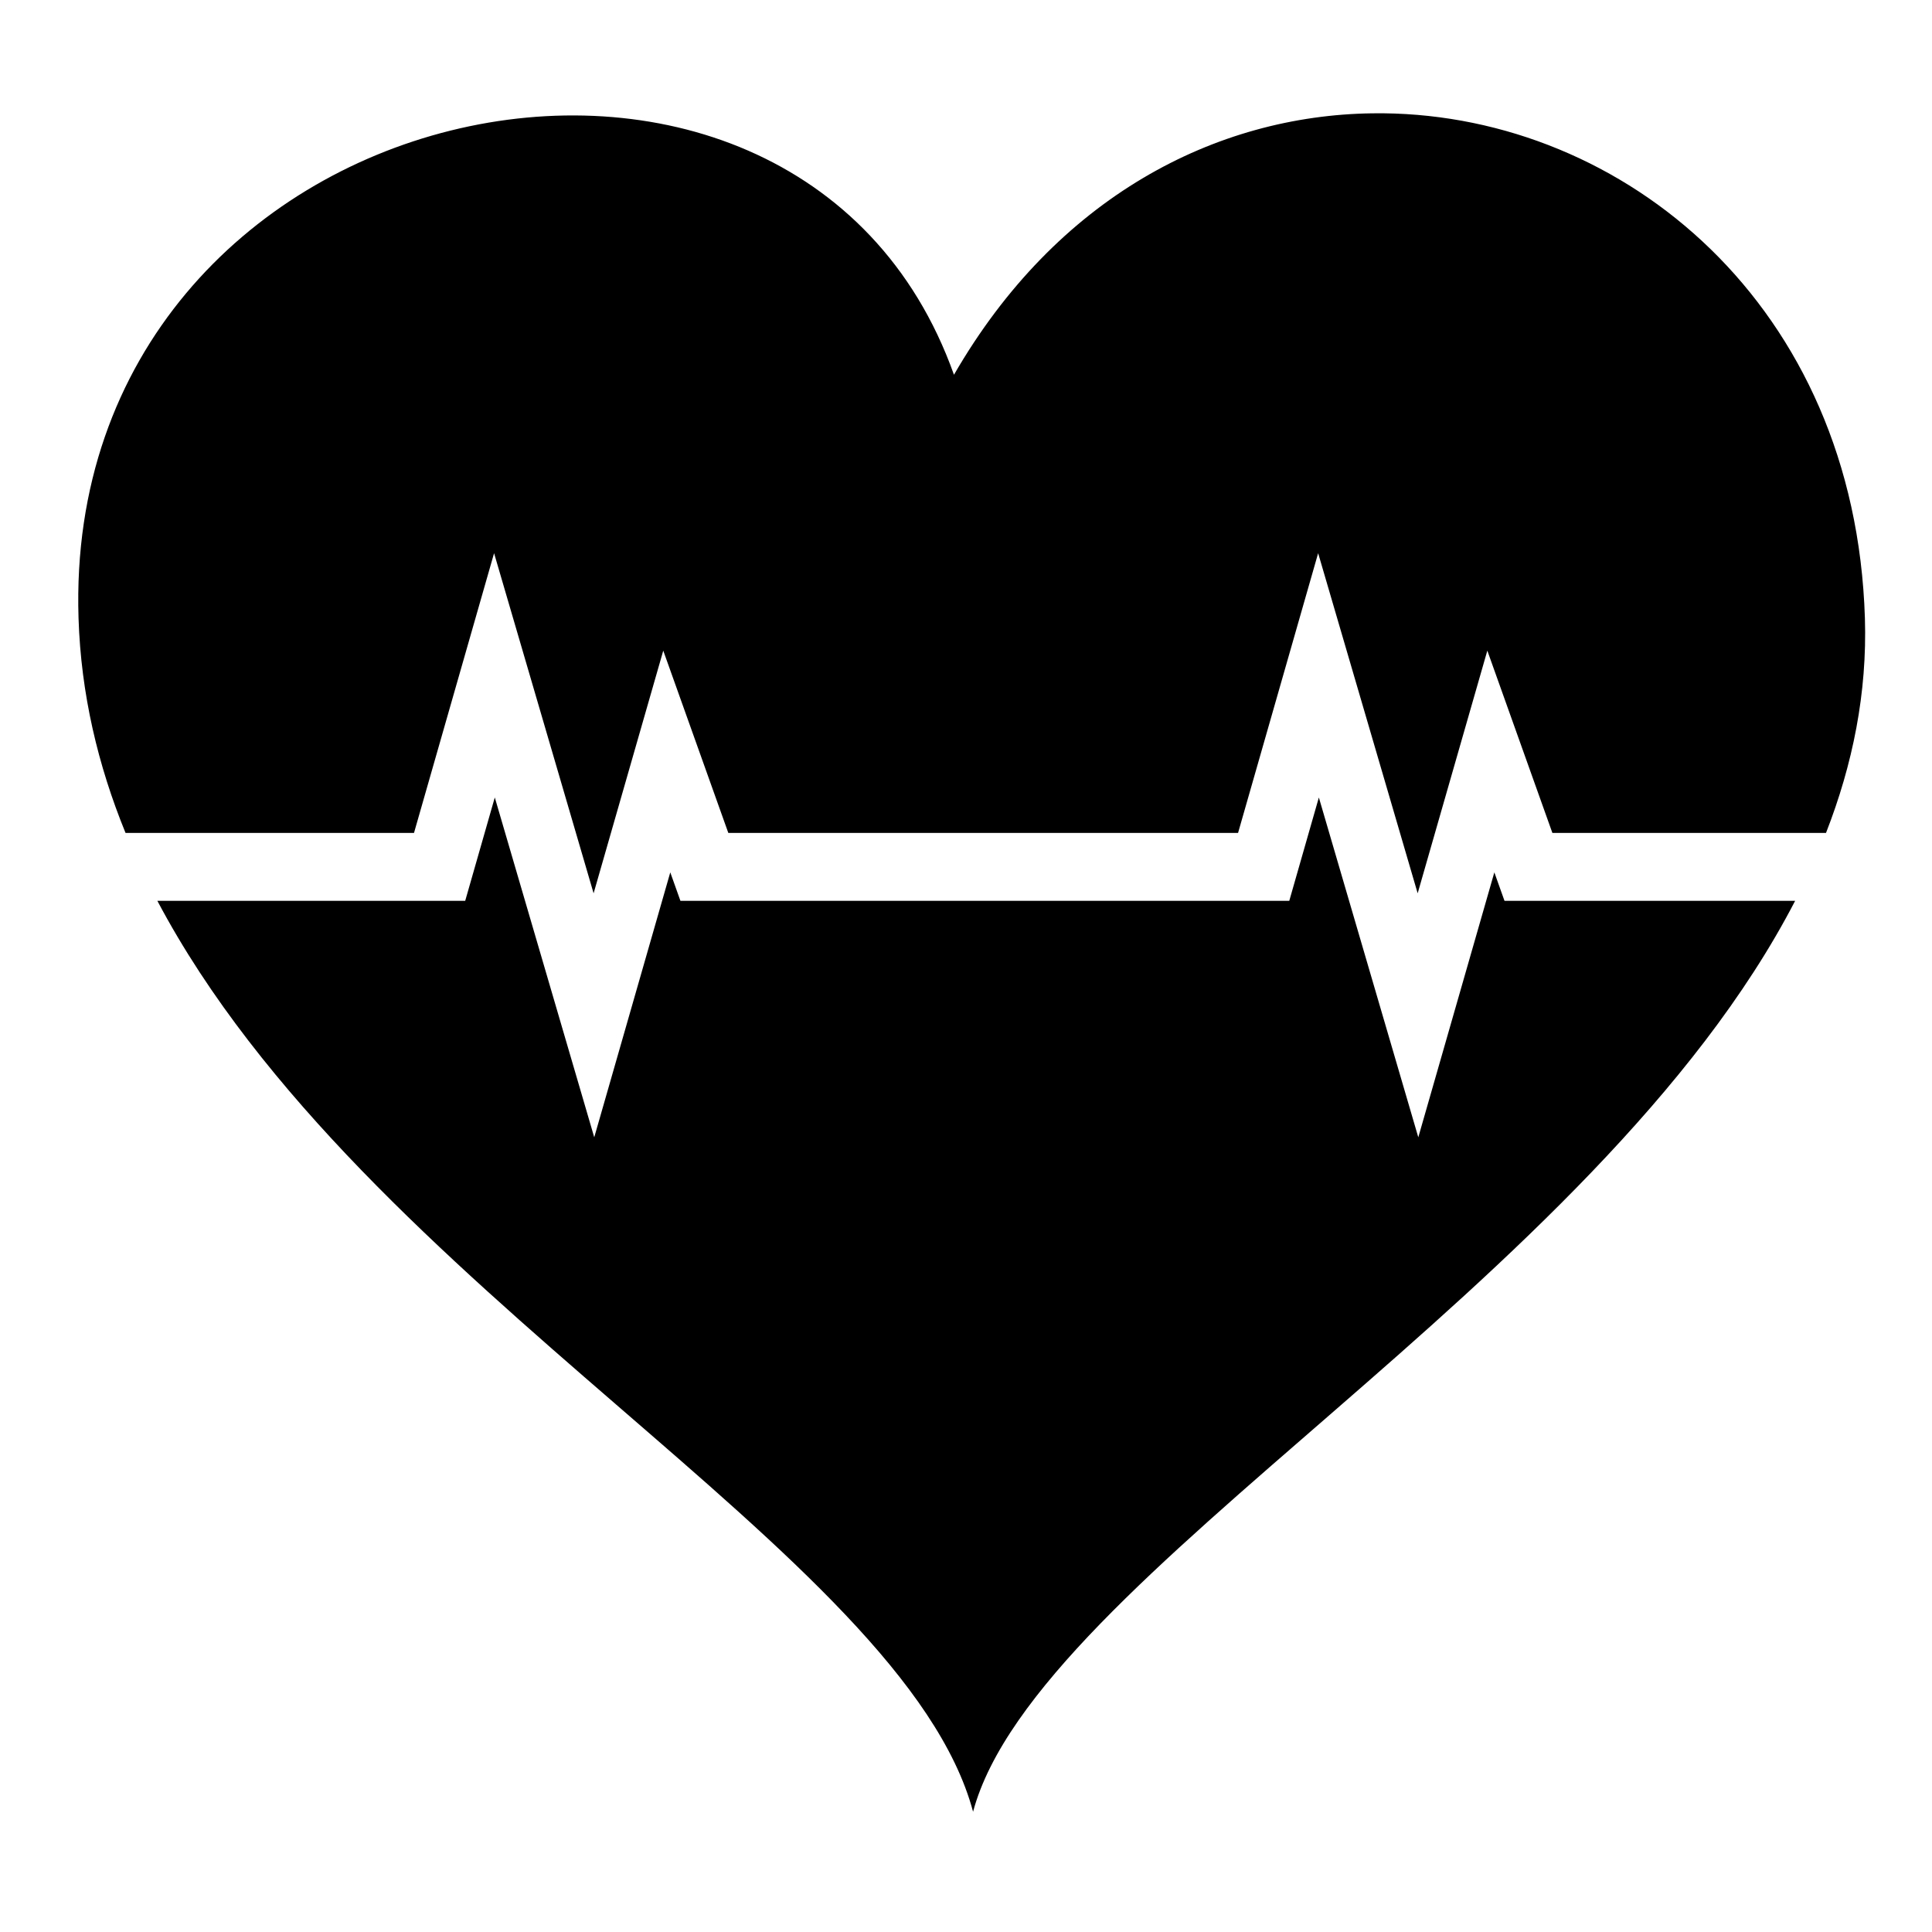
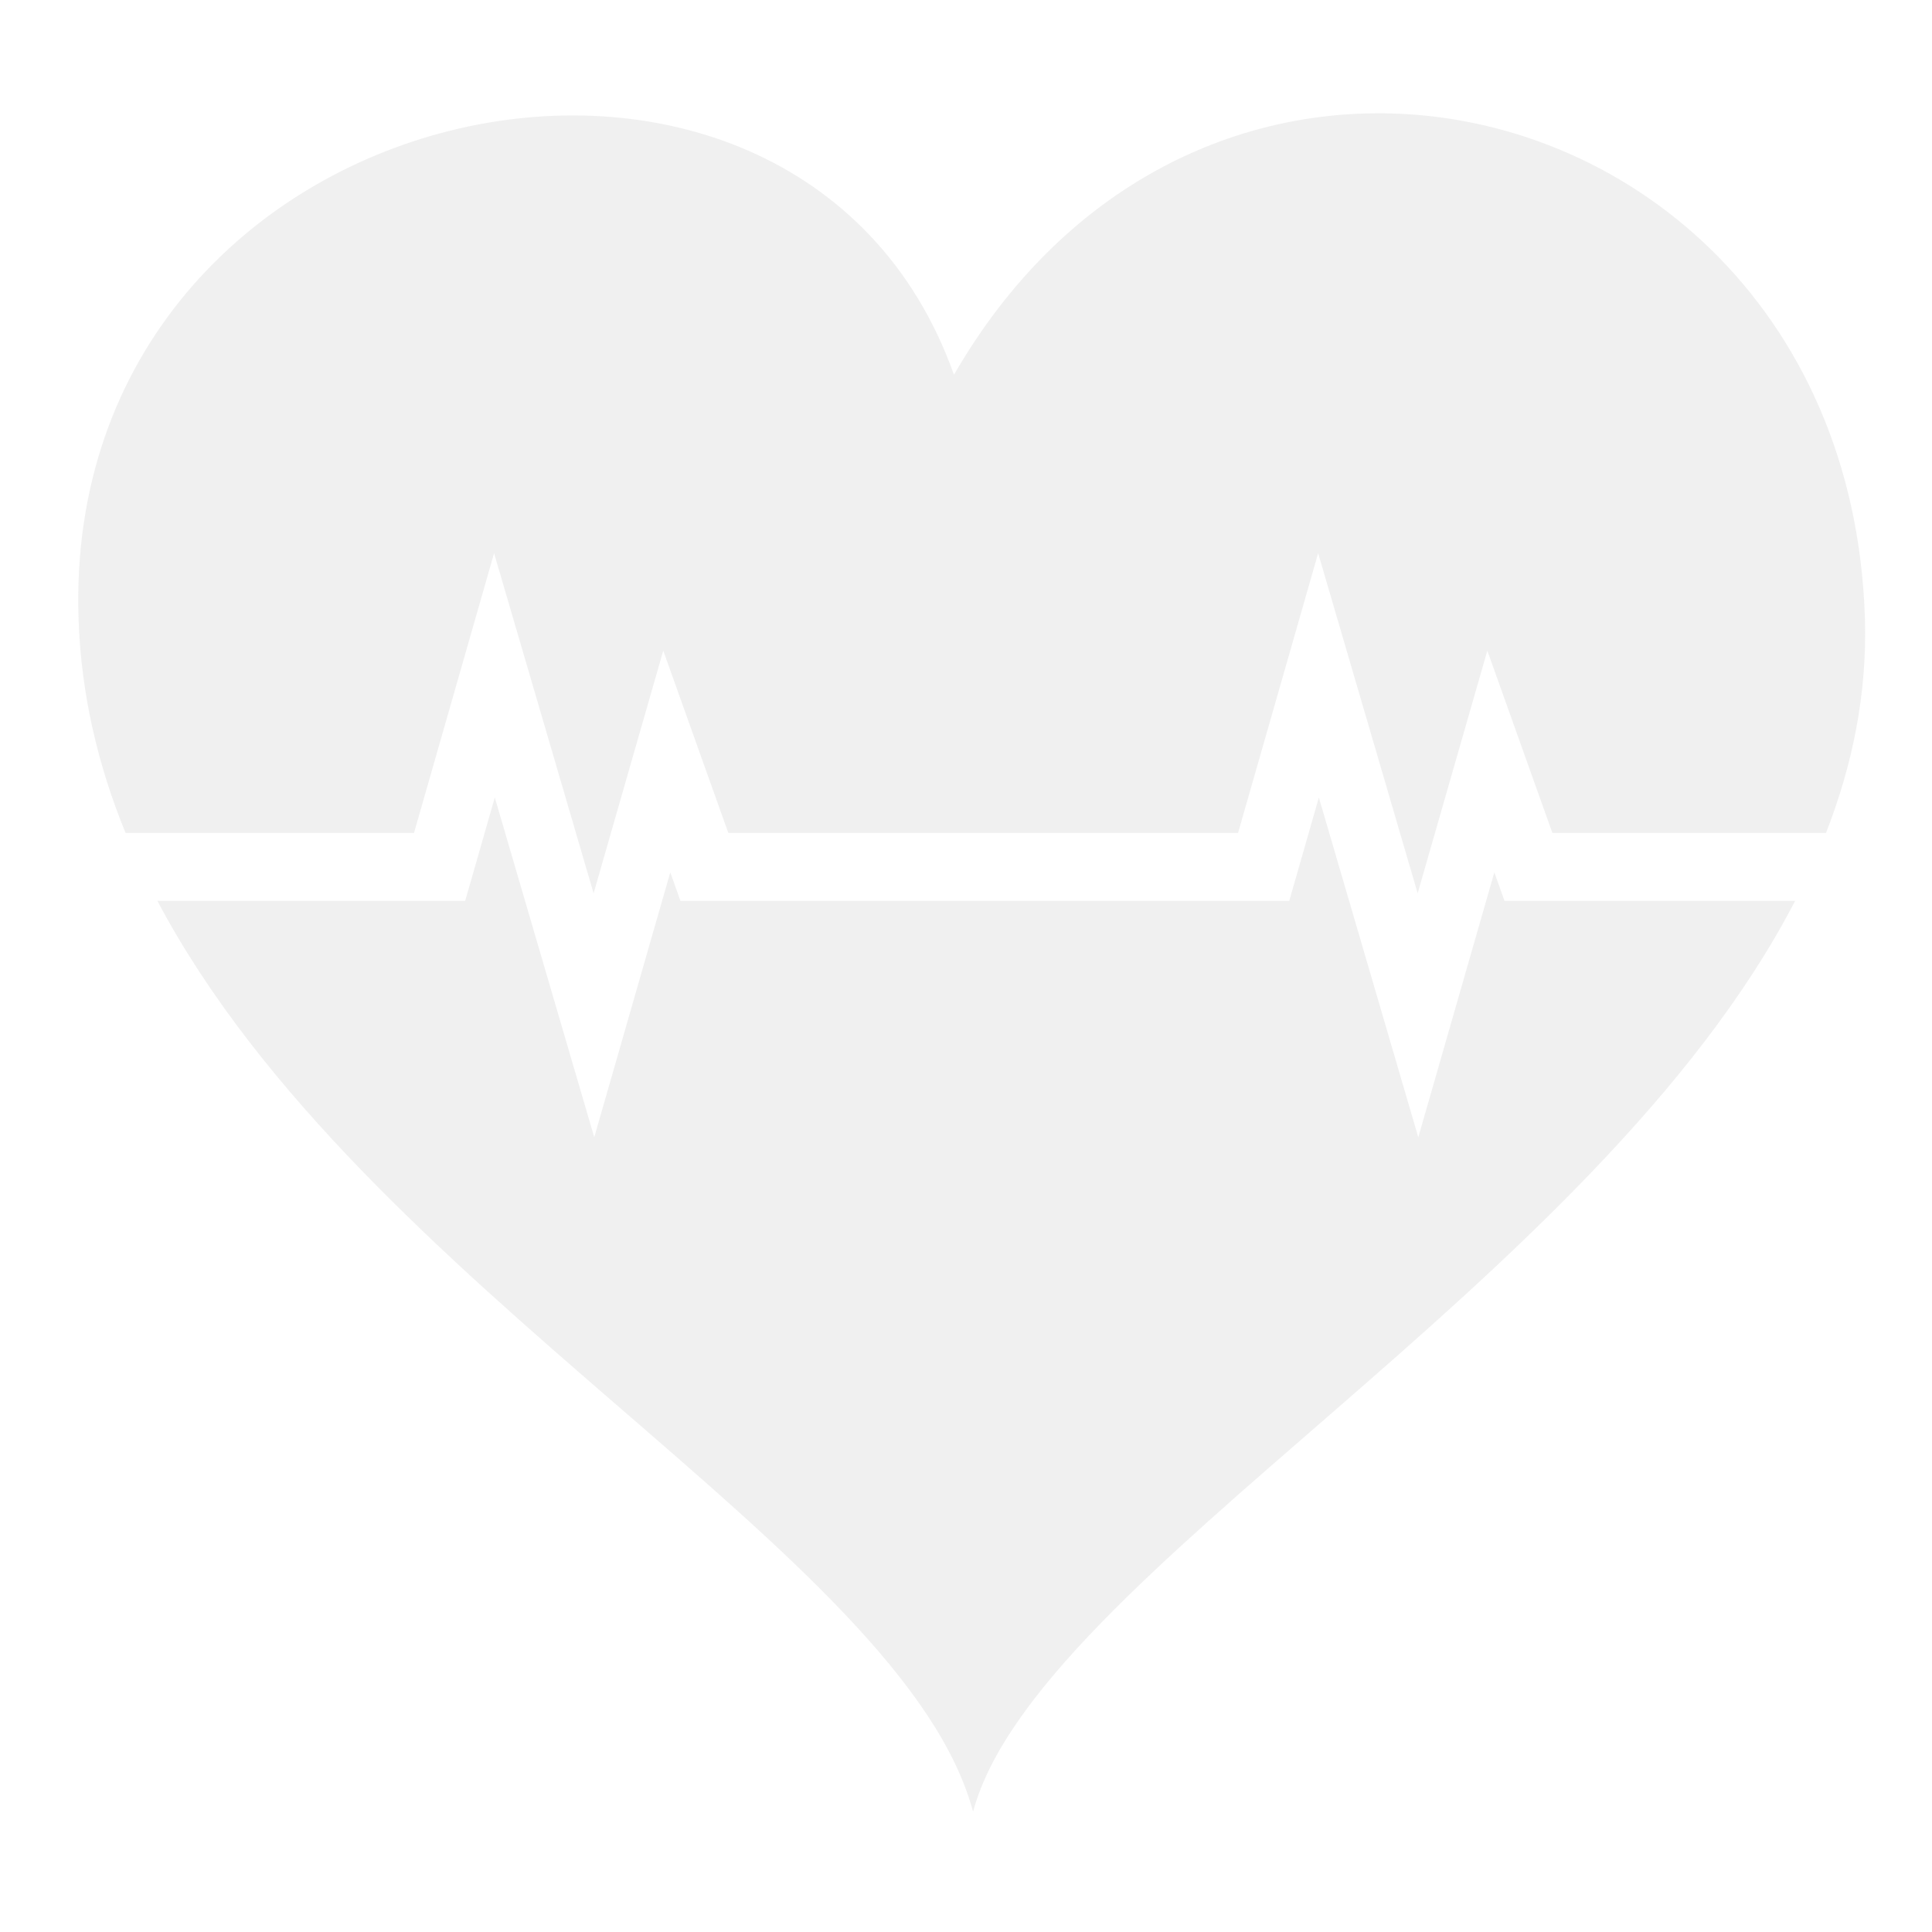
<svg xmlns="http://www.w3.org/2000/svg" width="64" height="64" viewBox="0 0 512 512">
-   <path fill="#000000" d="M366.688 30.027c-1.01-.01-2.022-.01-3.034.004h.002c-41.495.563-83.634 22.155-110.844 69.282c-41.912-117.77-236.49-76.29-232 64.5c.64 20.068 5.132 38.987 12.454 56.917h76.45l21.22-74.126l26.375 90.134l18.46-64.312l17.238 48.303H328.1l21.222-74.126l26.375 90.13l18.46-64.308l17.238 48.303h72.517c7.097-18.183 10.927-37.136 10.307-56.917c-2.61-83.04-63.874-133.082-127.533-133.786zM131.125 211.34l-7.842 27.39h-81.58c54.51 103.006 197.737 172.59 216.172 241.395c16.782-62.62 165.07-139.482 217.855-241.396h-77.023l-2.69-7.542l-20.154 70.208l-26.353-90.054l-7.84 27.387H180.32l-2.69-7.54l-20.15 70.206l-26.355-90.056z" />
+   <path fill="#EEEE" d="M366.688 30.027c-1.01-.01-2.022-.01-3.034.004h.002c-41.495.563-83.634 22.155-110.844 69.282c-41.912-117.77-236.49-76.29-232 64.5c.64 20.068 5.132 38.987 12.454 56.917h76.45l21.22-74.126l26.375 90.134l18.46-64.312l17.238 48.303H328.1l21.222-74.126l26.375 90.13l18.46-64.308l17.238 48.303h72.517c7.097-18.183 10.927-37.136 10.307-56.917c-2.61-83.04-63.874-133.082-127.533-133.786zM131.125 211.34l-7.842 27.39h-81.58c54.51 103.006 197.737 172.59 216.172 241.395c16.782-62.62 165.07-139.482 217.855-241.396h-77.023l-2.69-7.542l-20.154 70.208l-26.353-90.054l-7.84 27.387H180.32l-2.69-7.54l-20.15 70.206l-26.355-90.056z" />
</svg>
